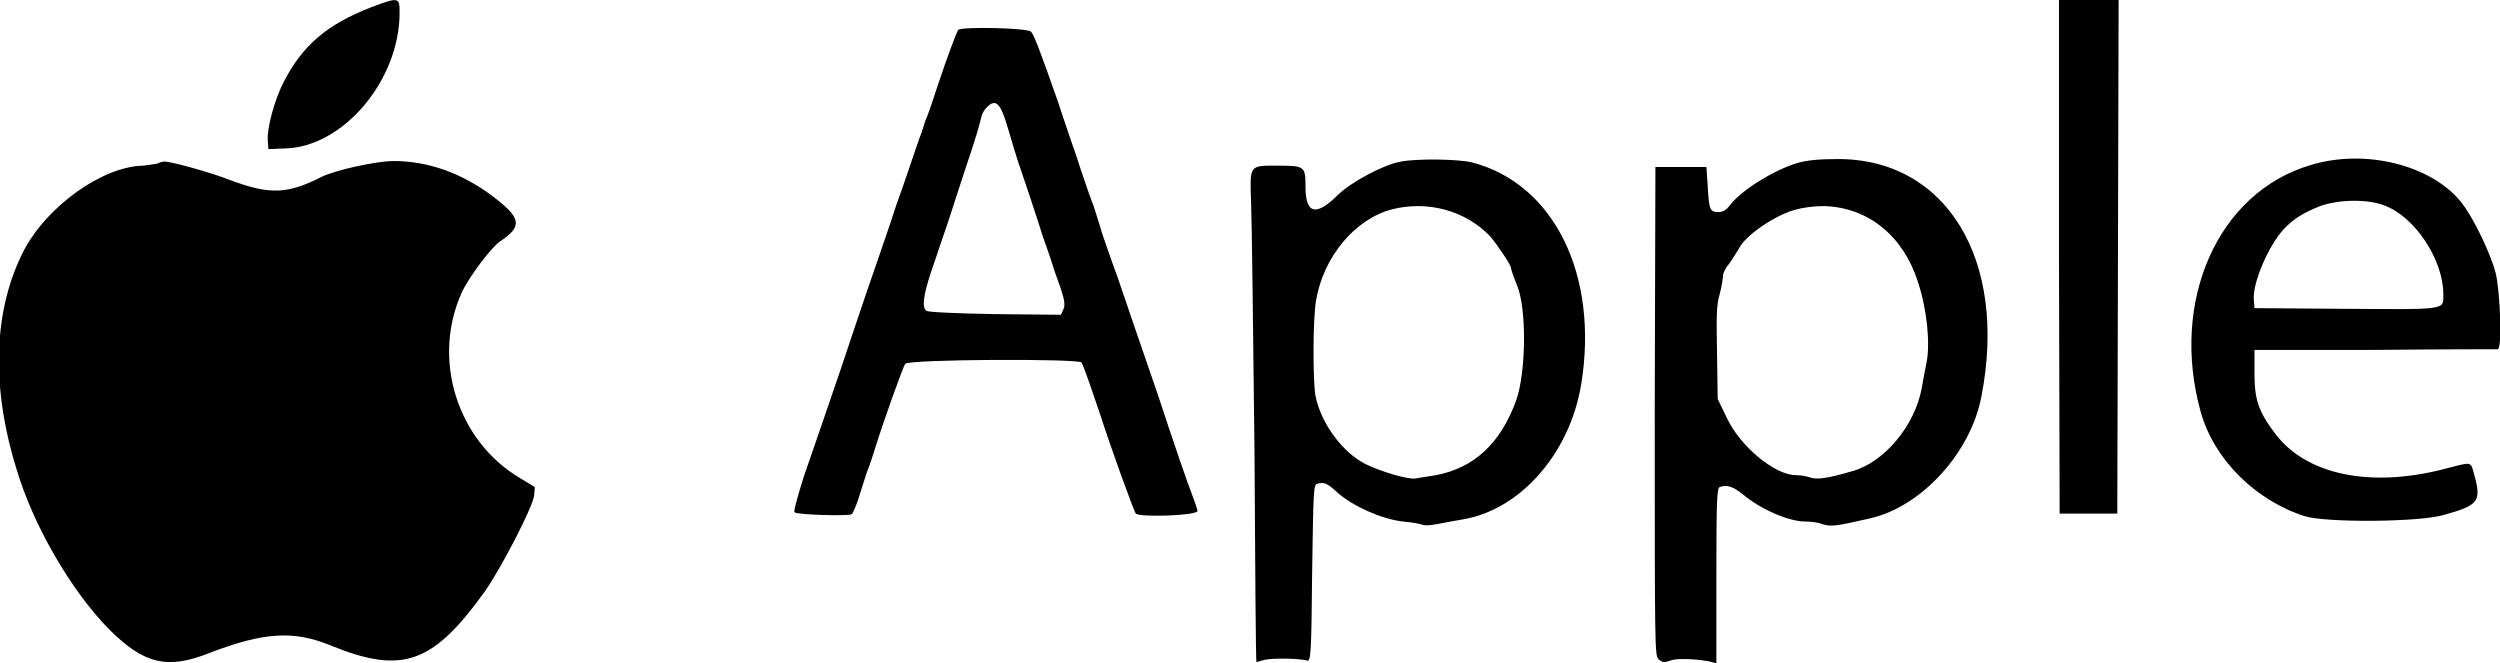
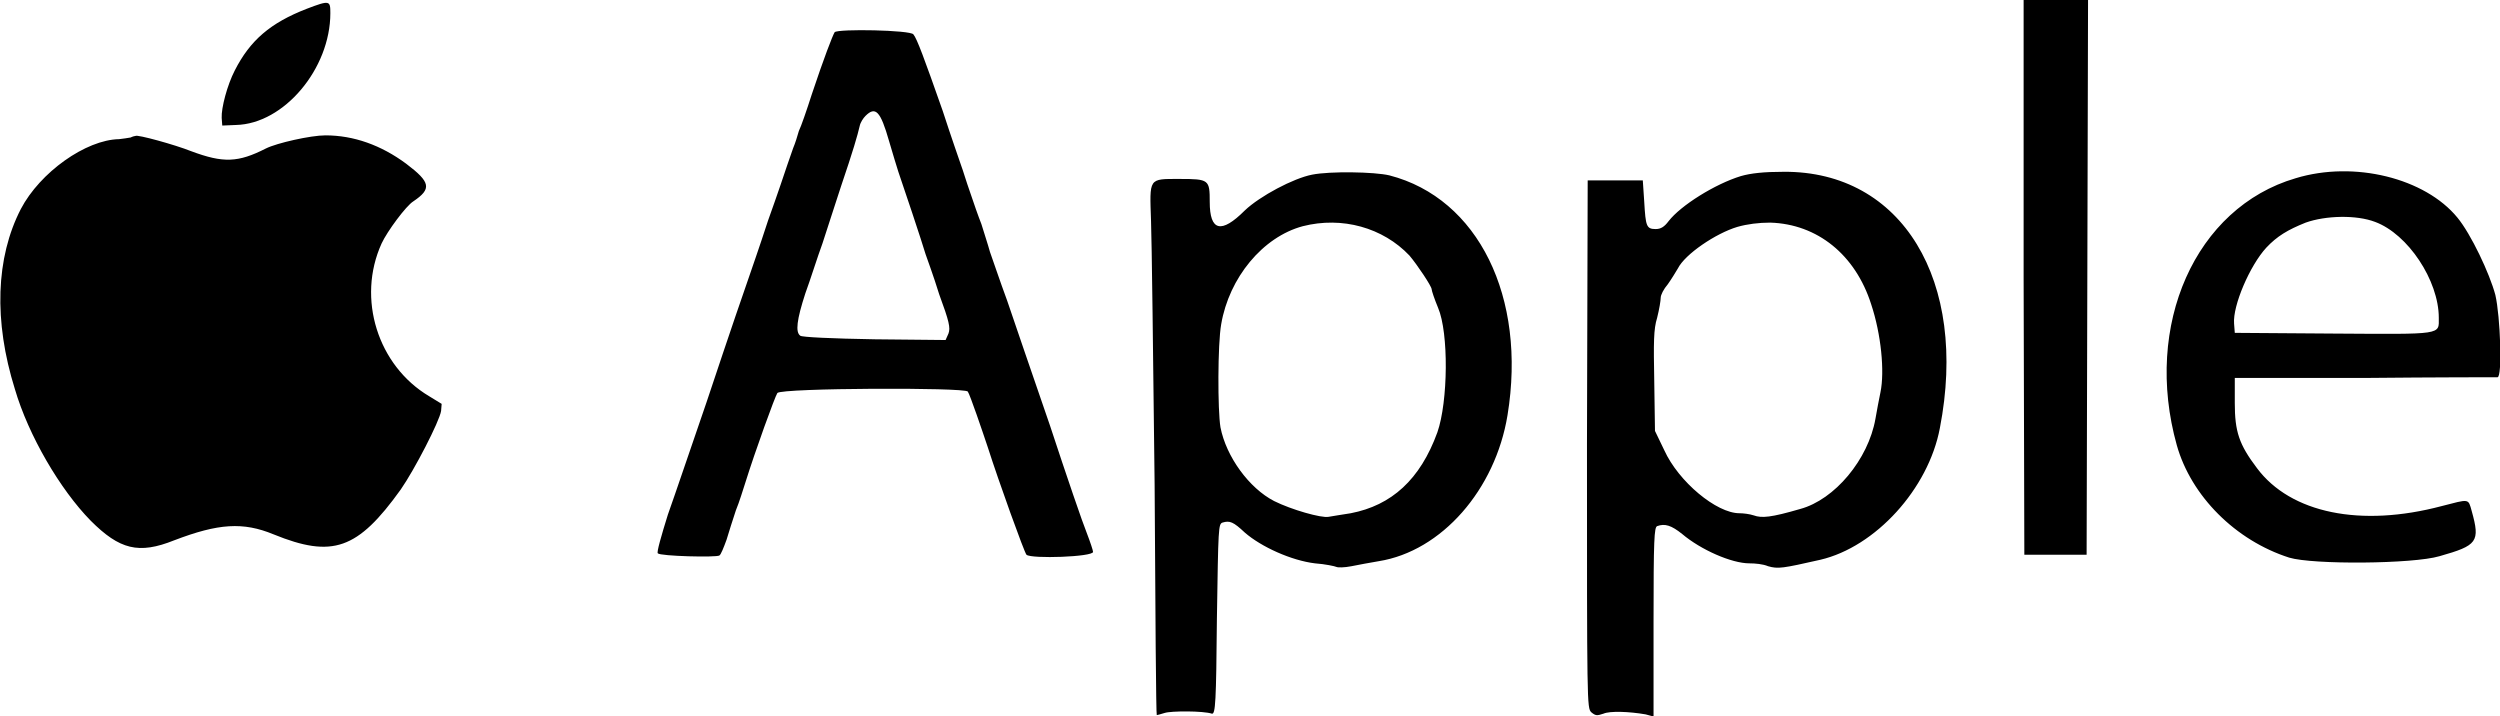
- <svg xmlns="http://www.w3.org/2000/svg" fill="#000" viewBox="0 0 377.25 100">
-   <path fill-rule="evenodd" d="M 56 1.1 C 49.3 3.7, 45.6 6.9, 42.8 12.4 C 41.4 15.1, 40.3 19.3, 40.4 21.1 L 40.5 22.5 43 22.4 C 51.8 22.2, 60.3 12.1, 60.3 1.9 C 60.3 -0.4, 60.2 -0.5, 56 1.1 M 310.7 38.8 L 310.8 77.5 315.2 77.5 L 319.5 77.5 319.6 38.8 L 319.7 0 315.2 0 L 310.7 0 310.7 38.8 M 144.6 4.5 C 144.3 5, 143.1 8.1, 141.4 13.2 C 140.7 15.4, 139.9 17.7, 139.6 18.3 C 139.4 19, 139.1 20, 138.8 20.7 C 138.6 21.3, 138.2 22.4, 138 23 C 137.8 23.6, 136.6 27.2, 135.3 30.8 C 134.1 34.5, 132.9 37.9, 132.7 38.5 C 132 40.5, 130.2 45.7, 126.7 56.2 C 124.7 62, 122.3 69.1, 121.3 71.9 C 120.4 74.8, 119.7 77.2, 119.9 77.3 C 120.2 77.7, 128.1 77.9, 128.5 77.6 C 128.7 77.5, 129.1 76.5, 129.5 75.4 C 129.8 74.4, 130.4 72.5, 130.8 71.3 C 131.3 70.1, 131.8 68.4, 132.1 67.5 C 133.5 63, 136.3 55.3, 136.6 54.9 C 137.2 54.2, 162.8 54.1, 163.2 54.7 C 163.5 55.1, 165.3 60.4, 166 62.5 C 167.5 67.2, 171.1 77.2, 171.4 77.5 C 172.1 78.1, 180.7 77.8, 180.7 77.1 C 180.7 76.9, 180.3 75.7, 179.8 74.4 C 179.3 73.2, 177 66.5, 174.7 59.5 C 172.3 52.5, 169.6 44.7, 168.7 42 C 167.7 39.3, 166.7 36.3, 166.3 35.2 C 166 34.1, 165.4 32.3, 165.1 31.3 C 164.7 30.3, 164 28.3, 163.5 26.8 C 163 25.4, 162.5 23.7, 162.3 23.2 C 162.1 22.6, 160.9 19.2, 159.7 15.5 C 157.1 8.1, 156.1 5.4, 155.6 4.8 C 155.2 4.2, 145.1 4, 144.6 4.5 M 148.9 16.2 C 148.6 16.5, 148.2 17.1, 148.1 17.6 C 147.8 18.9, 147.2 21, 145.5 26 C 144.7 28.5, 143.5 32.1, 142.9 34 C 142.2 35.9, 141.2 39.1, 140.5 41 C 139.3 44.7, 139.1 46.4, 139.8 46.9 C 140 47.1, 144.2 47.3, 150.2 47.4 L 160.1 47.5 160.5 46.6 C 160.8 45.8, 160.6 44.9, 159.2 41.1 C 158.4 38.5, 157.5 36.1, 157.3 35.5 C 156.9 34.1, 154 25.4, 153.5 24 C 153.3 23.4, 152.7 21.4, 152.2 19.7 C 151 15.5, 150.3 14.8, 148.9 16.2 M 211.3 24.4 C 208.7 24.9, 204 27.4, 201.9 29.4 C 198.6 32.7, 197 32.3, 197 28.2 C 197 25.1, 196.9 25, 192.8 25 C 188.4 25, 188.6 24.8, 188.8 30.9 C 188.9 33.4, 189.1 50, 189.3 67.7 C 189.4 85.4, 189.5 99.9, 189.6 99.9 C 189.6 99.9, 190.1 99.8, 190.7 99.6 C 191.6 99.3, 196.1 99.3, 197.3 99.7 C 197.8 99.8, 197.9 98.1, 198 86.5 C 198.2 73.6, 198.2 73.2, 198.8 73 C 199.8 72.7, 200.3 72.9, 201.9 74.4 C 204.2 76.4, 208.4 78.3, 211.7 78.7 C 213.1 78.8, 214.5 79.1, 214.7 79.2 C 214.9 79.3, 215.8 79.3, 216.8 79.1 C 217.7 78.9, 219.5 78.6, 220.6 78.4 C 229.4 77, 236.9 68.4, 238.6 58 C 241.3 41.5, 234.5 27.7, 222.1 24.5 C 220 24, 213.8 23.9, 211.3 24.4 M 271.2 24.6 C 267.6 25.7, 262.8 28.7, 261.1 30.9 C 260.5 31.7, 260 32, 259.3 32 C 258 32, 257.9 31.6, 257.7 28.2 L 257.5 25.2 253.7 25.2 L 249.8 25.2 249.7 62 C 249.7 98.4, 249.7 98.9, 250.3 99.5 C 250.9 100, 251.1 100, 252 99.7 C 252.9 99.3, 255.6 99.4, 257.9 99.8 L 259 100.1 259 86.9 C 259 75.2, 259.1 73.7, 259.5 73.5 C 260.6 73.1, 261.5 73.4, 263 74.6 C 265.6 76.8, 269.9 78.7, 272.4 78.7 C 273.2 78.7, 274.3 78.8, 275 79.1 C 276.4 79.5, 277 79.4, 282.3 78.2 C 290 76.4, 297.4 68.3, 299 59.8 C 303 39.2, 293.7 23.9, 277.2 24 C 274.4 24, 272.6 24.2, 271.2 24.6 M 348.7 24.9 C 334.7 29, 327.4 45.4, 332.1 62.2 C 334.1 69.3, 340.3 75.5, 347.8 77.9 C 351.1 78.9, 365.1 78.8, 368.8 77.7 C 374.1 76.2, 374.5 75.7, 373.3 71.4 C 372.8 69.6, 373 69.7, 369.1 70.7 C 357.8 73.7, 348 71.7, 343.3 65.4 C 340.8 62.1, 340.2 60.3, 340.2 56.3 L 340.2 52.8 358.3 52.8 C 368.3 52.7, 376.7 52.7, 376.9 52.7 C 377.6 52.7, 377.3 44.2, 376.6 41.2 C 375.8 38.2, 373.2 32.7, 371.3 30.4 C 366.8 24.9, 356.9 22.4, 348.7 24.9 M 23.7 24.7 C 23.2 24.8, 22.3 24.9, 21.6 25 C 15.5 25.1, 7.1 31.1, 3.6 37.8 C -1 46.7, -1.4 58.3, 2.5 70.8 C 5 79.3, 10.8 89.2, 16.4 94.9 C 21.7 100.2, 25.2 101.1, 31.7 98.5 C 39.8 95.4, 44.3 95.1, 49.9 97.4 C 60.7 101.8, 65.3 100.2, 73.2 89.2 C 75.7 85.6, 80.3 76.7, 80.6 74.8 L 80.7 73.5 78.4 72.1 C 69 66.5, 65.1 54.2, 69.7 44.1 C 70.7 41.9, 74.2 37.2, 75.5 36.4 C 78.9 34.1, 78.7 32.9, 74.2 29.5 C 69.6 26.1, 64.6 24.3, 59.4 24.3 C 56.7 24.3, 50.5 25.7, 48.5 26.7 C 43.4 29.3, 40.7 29.4, 34.8 27.2 C 31.8 26, 24.9 24.1, 24.6 24.4 C 24.5 24.4, 24.1 24.5, 23.7 24.7 M 350.1 31.1 C 347.6 32.1, 346.1 33, 344.6 34.6 C 342.3 37.1, 339.9 42.7, 340.1 45.2 L 340.2 46.5 354 46.6 C 369.4 46.7, 368.7 46.8, 368.7 44.4 C 368.7 39.2, 364.4 32.7, 359.8 31 C 357.2 30, 352.9 30.1, 350.1 31.1 M 210 31.6 C 204.4 33.1, 199.7 38.8, 198.6 45.3 C 198.1 48.1, 198.1 57.3, 198.5 59.7 C 199.3 63.8, 202.5 68.2, 206 70 C 208.4 71.2, 212.6 72.4, 213.6 72.2 C 214.1 72.1, 215.5 71.9, 216.7 71.7 C 222.4 70.6, 226.4 67, 228.8 60.4 C 230.3 56.1, 230.4 46.5, 228.9 43 C 228.4 41.8, 228 40.6, 228 40.4 C 228 40, 226 37, 224.9 35.7 C 221.2 31.8, 215.5 30.2, 210 31.6 M 270.7 31.7 C 267.7 32.6, 263.4 35.5, 262.4 37.5 C 262.1 38, 261.5 39, 261 39.7 C 260.4 40.4, 260 41.2, 260 41.6 C 260 42, 259.8 43.2, 259.5 44.4 C 259 46, 259 47.8, 259.1 53.3 L 259.2 60.2 260.5 62.9 C 262.5 67.3, 267.8 71.7, 271 71.7 C 271.5 71.7, 272.4 71.8, 273 72 C 274.1 72.4, 275.4 72.3, 279.5 71.1 C 284.3 69.8, 289 64.2, 290 58.5 C 290.2 57.4, 290.5 55.7, 290.7 54.8 C 291.3 51.9, 290.8 46.7, 289.4 42.5 C 287.2 35.6, 281.9 31.3, 275.3 31.1 C 273.7 31.1, 272.1 31.3, 270.7 31.7" />
+ <svg xmlns="http://www.w3.org/2000/svg" fill="#000" viewBox="28 0 349.25 100">
+   <path fill-rule="evenodd" d="M 70.87 1.22 C 65.76 3.20, 62.94 5.64, 60.80 9.84 C 59.74 11.89, 58.90 15.10, 58.97 16.47 L 59.05 17.54 60.96 17.46 C 67.66 17.31, 74.15 9.61, 74.15 1.83 C 74.15 0.08, 74.07 0.00, 70.87 1.22  M 310.7 38.8 L 310.8 77.5 315.2 77.5 L 319.5 77.5 319.6 38.8 L 319.7 0 315.2 0 L 310.7 0 310.7 38.8  M 144.6 4.5 C 144.3 5, 143.1 8.1, 141.4 13.2 C 140.7 15.4, 139.9 17.7, 139.6 18.3 C 139.4 19, 139.1 20, 138.8 20.7 C 138.6 21.3, 138.2 22.4, 138 23 C 137.8 23.6, 136.6 27.2, 135.3 30.8 C 134.1 34.5, 132.9 37.9, 132.7 38.5 C 132 40.5, 130.2 45.7, 126.7 56.2 C 124.7 62, 122.3 69.1, 121.3 71.9 C 120.4 74.8, 119.7 77.2, 119.9 77.3 C 120.2 77.7, 128.1 77.9, 128.5 77.6 C 128.7 77.5, 129.1 76.5, 129.5 75.4 C 129.8 74.4, 130.4 72.5, 130.8 71.3 C 131.3 70.1, 131.8 68.4, 132.1 67.5 C 133.5 63, 136.3 55.3, 136.6 54.9 C 137.2 54.2, 162.8 54.1, 163.2 54.7 C 163.5 55.1, 165.3 60.4, 166 62.5 C 167.5 67.2, 171.1 77.2, 171.4 77.5 C 172.1 78.1, 180.7 77.8, 180.7 77.1 C 180.7 76.9, 180.3 75.7, 179.8 74.4 C 179.3 73.2, 177 66.5, 174.7 59.5 C 172.3 52.5, 169.6 44.7, 168.7 42 C 167.7 39.3, 166.7 36.3, 166.3 35.2 C 166 34.1, 165.4 32.3, 165.1 31.3 C 164.7 30.3, 164 28.3, 163.5 26.8 C 163 25.4, 162.5 23.7, 162.3 23.2 C 162.1 22.6, 160.9 19.2, 159.7 15.5 C 157.1 8.1, 156.1 5.4, 155.6 4.8 C 155.2 4.2, 145.1 4, 144.6 4.5  M 148.9 16.2 C 148.6 16.5, 148.2 17.1, 148.1 17.6 C 147.8 18.9, 147.2 21, 145.5 26 C 144.7 28.5, 143.5 32.1, 142.9 34 C 142.2 35.9, 141.2 39.1, 140.5 41 C 139.3 44.7, 139.1 46.4, 139.8 46.9 C 140 47.1, 144.2 47.3, 150.2 47.4 L 160.1 47.5 160.5 46.6 C 160.8 45.8, 160.6 44.9, 159.2 41.1 C 158.4 38.5, 157.5 36.1, 157.3 35.5 C 156.9 34.1, 154 25.4, 153.5 24 C 153.3 23.4, 152.7 21.4, 152.2 19.7 C 151 15.5, 150.3 14.8, 148.9 16.2  M 211.3 24.4 C 208.7 24.9, 204 27.4, 201.9 29.4 C 198.6 32.7, 197 32.3, 197 28.2 C 197 25.1, 196.9 25, 192.8 25 C 188.4 25, 188.6 24.8, 188.8 30.9 C 188.9 33.4, 189.1 50, 189.3 67.7 C 189.4 85.4, 189.5 99.9, 189.6 99.9 C 189.6 99.9, 190.1 99.8, 190.7 99.6 C 191.6 99.3, 196.1 99.3, 197.3 99.7 C 197.8 99.8, 197.9 98.1, 198 86.5 C 198.2 73.6, 198.2 73.2, 198.8 73 C 199.8 72.7, 200.3 72.9, 201.9 74.4 C 204.2 76.4, 208.4 78.3, 211.7 78.7 C 213.1 78.8, 214.5 79.1, 214.7 79.2 C 214.9 79.3, 215.8 79.3, 216.8 79.1 C 217.7 78.9, 219.5 78.6, 220.6 78.4 C 229.4 77, 236.9 68.4, 238.6 58 C 241.3 41.5, 234.5 27.7, 222.1 24.5 C 220 24, 213.8 23.9, 211.3 24.4  M 271.2 24.6 C 267.6 25.7, 262.8 28.7, 261.1 30.9 C 260.5 31.7, 260 32, 259.3 32 C 258 32, 257.9 31.6, 257.7 28.2 L 257.5 25.2 253.7 25.2 L 249.8 25.2 249.7 62 C 249.7 98.4, 249.7 98.9, 250.3 99.5 C 250.9 100, 251.1 100, 252 99.7 C 252.9 99.3, 255.6 99.4, 257.9 99.8 L 259 100.1 259 86.9 C 259 75.2, 259.1 73.7, 259.5 73.5 C 260.6 73.1, 261.5 73.4, 263 74.6 C 265.6 76.8, 269.9 78.7, 272.4 78.7 C 273.2 78.7, 274.3 78.8, 275 79.1 C 276.4 79.5, 277 79.4, 282.3 78.2 C 290 76.4, 297.4 68.3, 299 59.8 C 303 39.2, 293.7 23.9, 277.2 24 C 274.4 24, 272.6 24.2, 271.2 24.6  M 348.7 24.9 C 334.7 29, 327.4 45.4, 332.1 62.2 C 334.1 69.3, 340.3 75.5, 347.8 77.9 C 351.1 78.9, 365.1 78.8, 368.8 77.7 C 374.1 76.2, 374.5 75.7, 373.3 71.4 C 372.8 69.6, 373 69.7, 369.1 70.7 C 357.8 73.7, 348 71.7, 343.3 65.4 C 340.8 62.1, 340.2 60.3, 340.2 56.3 L 340.2 52.8 358.3 52.8 C 368.3 52.7, 376.7 52.7, 376.9 52.7 C 377.6 52.7, 377.3 44.2, 376.6 41.2 C 375.8 38.2, 373.2 32.7, 371.3 30.4 C 366.8 24.9, 356.9 22.4, 348.7 24.9  M 46.24 19.21 C 45.86 19.29, 45.17 19.37, 44.64 19.44 C 39.99 19.52, 33.58 24.09, 30.91 29.20 C 27.41 35.99, 27.10 44.83, 30.08 54.36 C 31.98 60.84, 36.40 68.39, 40.67 72.74 C 44.71 76.78, 47.38 77.47, 52.34 75.48 C 58.52 73.12, 61.95 72.89, 66.22 74.65 C 74.45 78.00, 77.96 76.78, 83.98 68.39 C 85.89 65.65, 89.40 58.86, 89.62 57.41 L 89.70 56.42 87.95 55.35 C 80.78 51.09, 77.81 41.71, 81.31 34.01 C 82.08 32.33, 84.74 28.74, 85.74 28.13 C 88.33 26.38, 88.18 25.47, 84.74 22.87 C 81.24 20.28, 77.42 18.91, 73.46 18.91 C 71.40 18.91, 66.67 19.98, 65.15 20.74 C 61.26 22.72, 59.20 22.80, 54.70 21.12 C 52.42 20.21, 47.15 18.76, 46.93 18.99 C 46.85 18.99, 46.54 19.06, 46.24 19.21  M 350.1 31.1 C 347.6 32.1, 346.1 33, 344.6 34.6 C 342.3 37.1, 339.9 42.7, 340.1 45.2 L 340.2 46.5 354 46.6 C 369.4 46.7, 368.7 46.8, 368.7 44.4 C 368.7 39.2, 364.4 32.7, 359.8 31 C 357.2 30, 352.9 30.1, 350.1 31.1  M 210 31.6 C 204.4 33.1, 199.7 38.8, 198.6 45.3 C 198.1 48.1, 198.1 57.3, 198.5 59.7 C 199.3 63.8, 202.5 68.2, 206 70 C 208.4 71.2, 212.6 72.4, 213.6 72.2 C 214.1 72.1, 215.5 71.9, 216.7 71.7 C 222.4 70.6, 226.4 67, 228.8 60.4 C 230.3 56.1, 230.4 46.5, 228.9 43 C 228.4 41.8, 228 40.6, 228 40.4 C 228 40, 226 37, 224.9 35.7 C 221.2 31.8, 215.5 30.2, 210 31.6  M 270.7 31.7 C 267.7 32.6, 263.4 35.5, 262.4 37.5 C 262.1 38, 261.5 39, 261 39.7 C 260.4 40.4, 260 41.2, 260 41.6 C 260 42, 259.8 43.2, 259.5 44.4 C 259 46, 259 47.8, 259.1 53.3 L 259.2 60.2 260.5 62.9 C 262.5 67.3, 267.8 71.7, 271 71.7 C 271.5 71.7, 272.4 71.8, 273 72 C 274.1 72.4, 275.4 72.3, 279.5 71.1 C 284.3 69.8, 289 64.2, 290 58.5 C 290.2 57.4, 290.5 55.7, 290.7 54.8 C 291.3 51.9, 290.8 46.7, 289.4 42.5 C 287.2 35.6, 281.9 31.3, 275.3 31.1 C 273.7 31.1, 272.1 31.3, 270.7 31.7" />
</svg>
